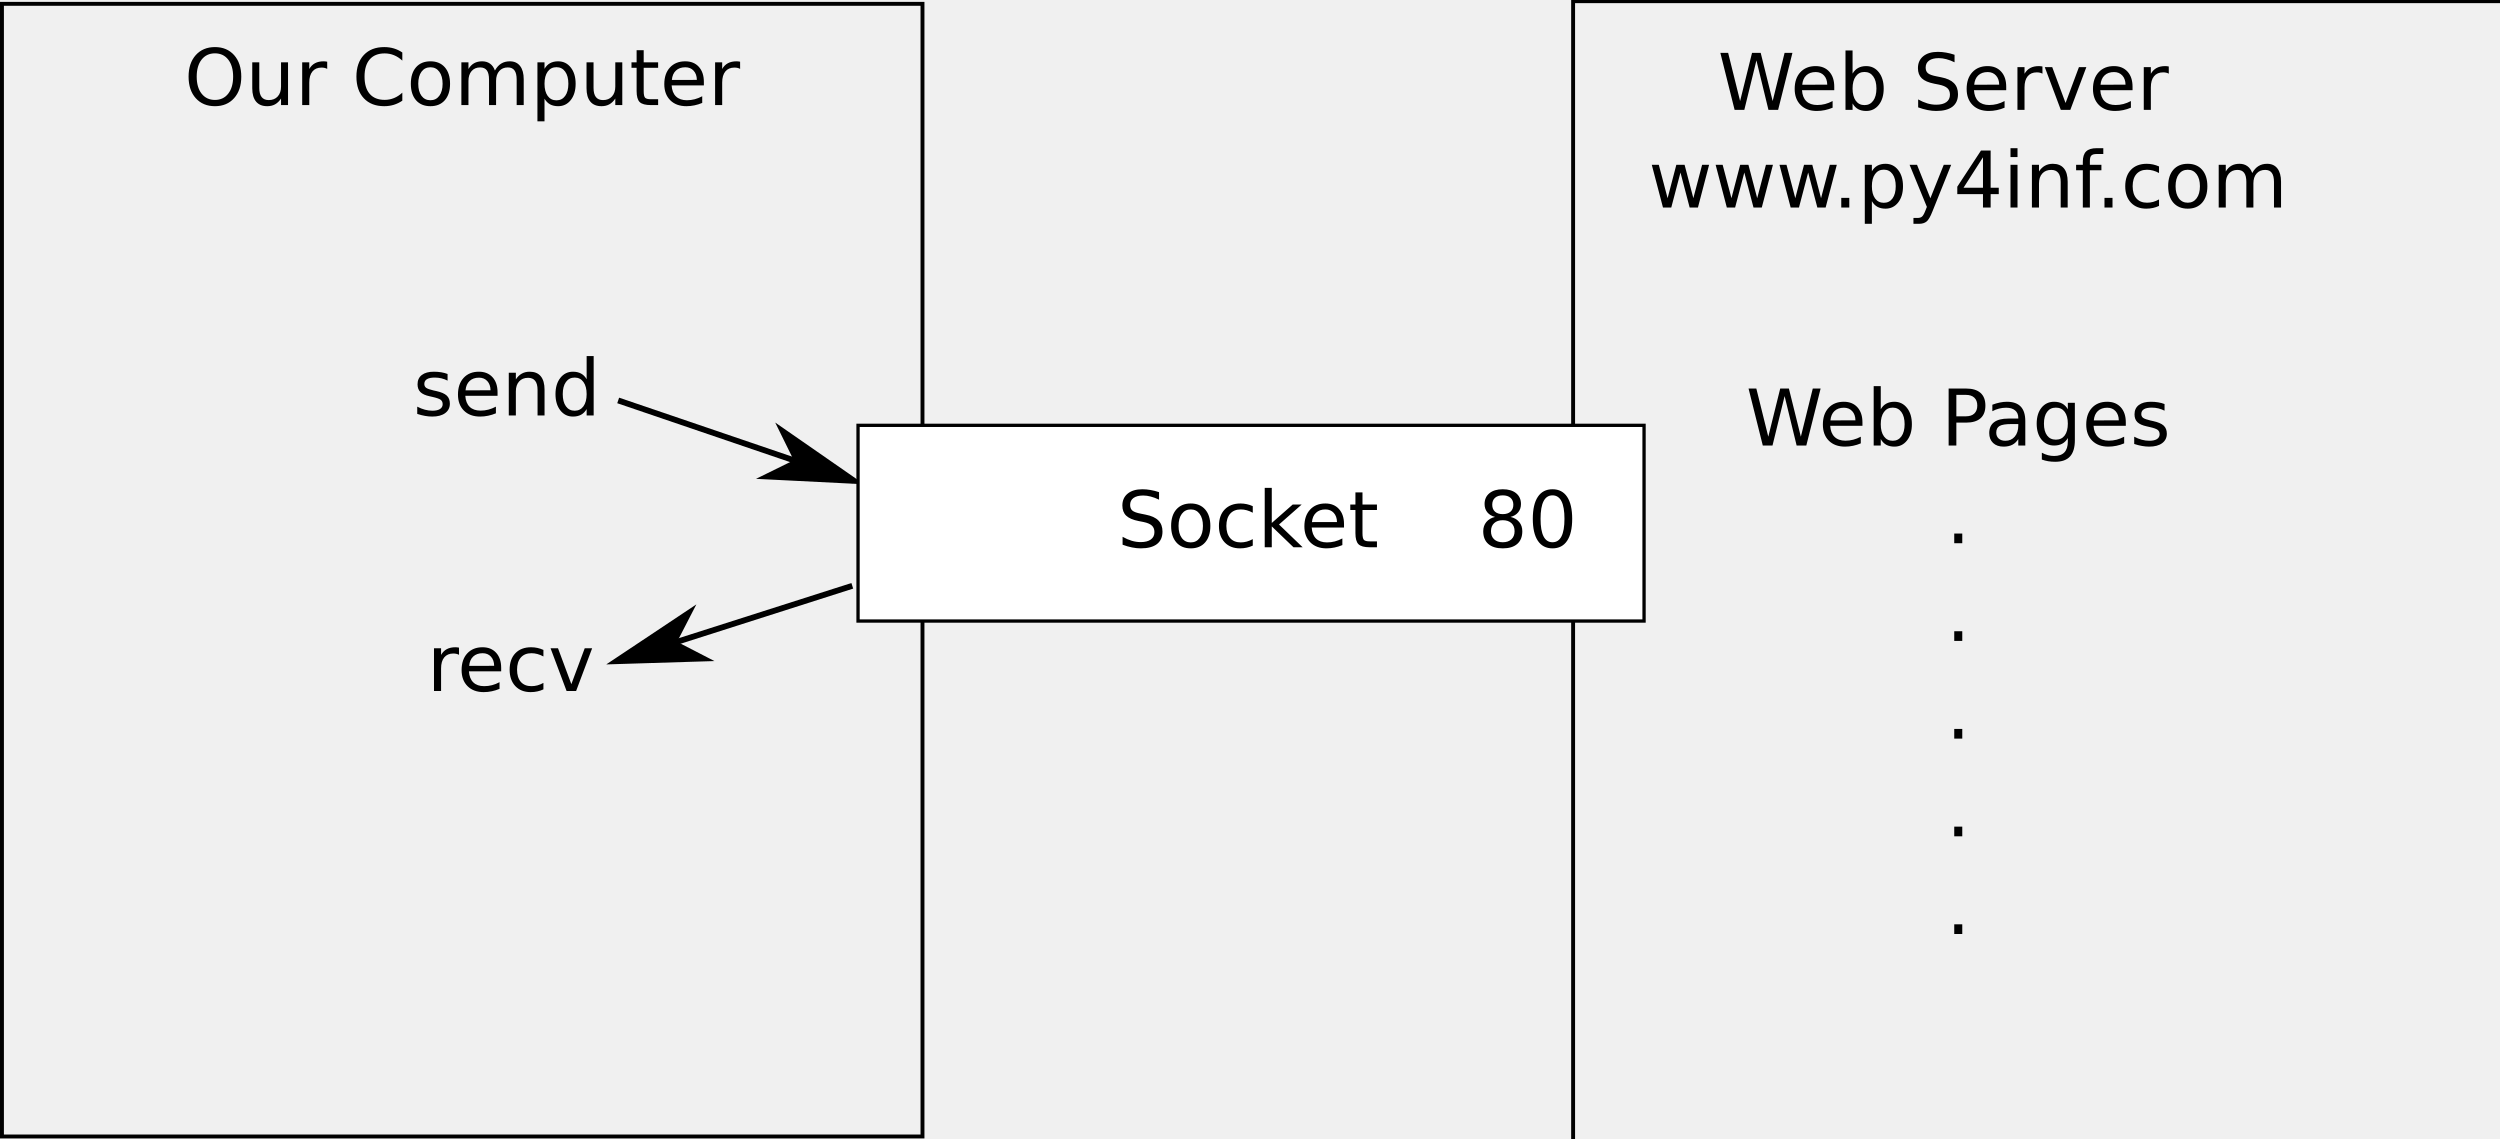
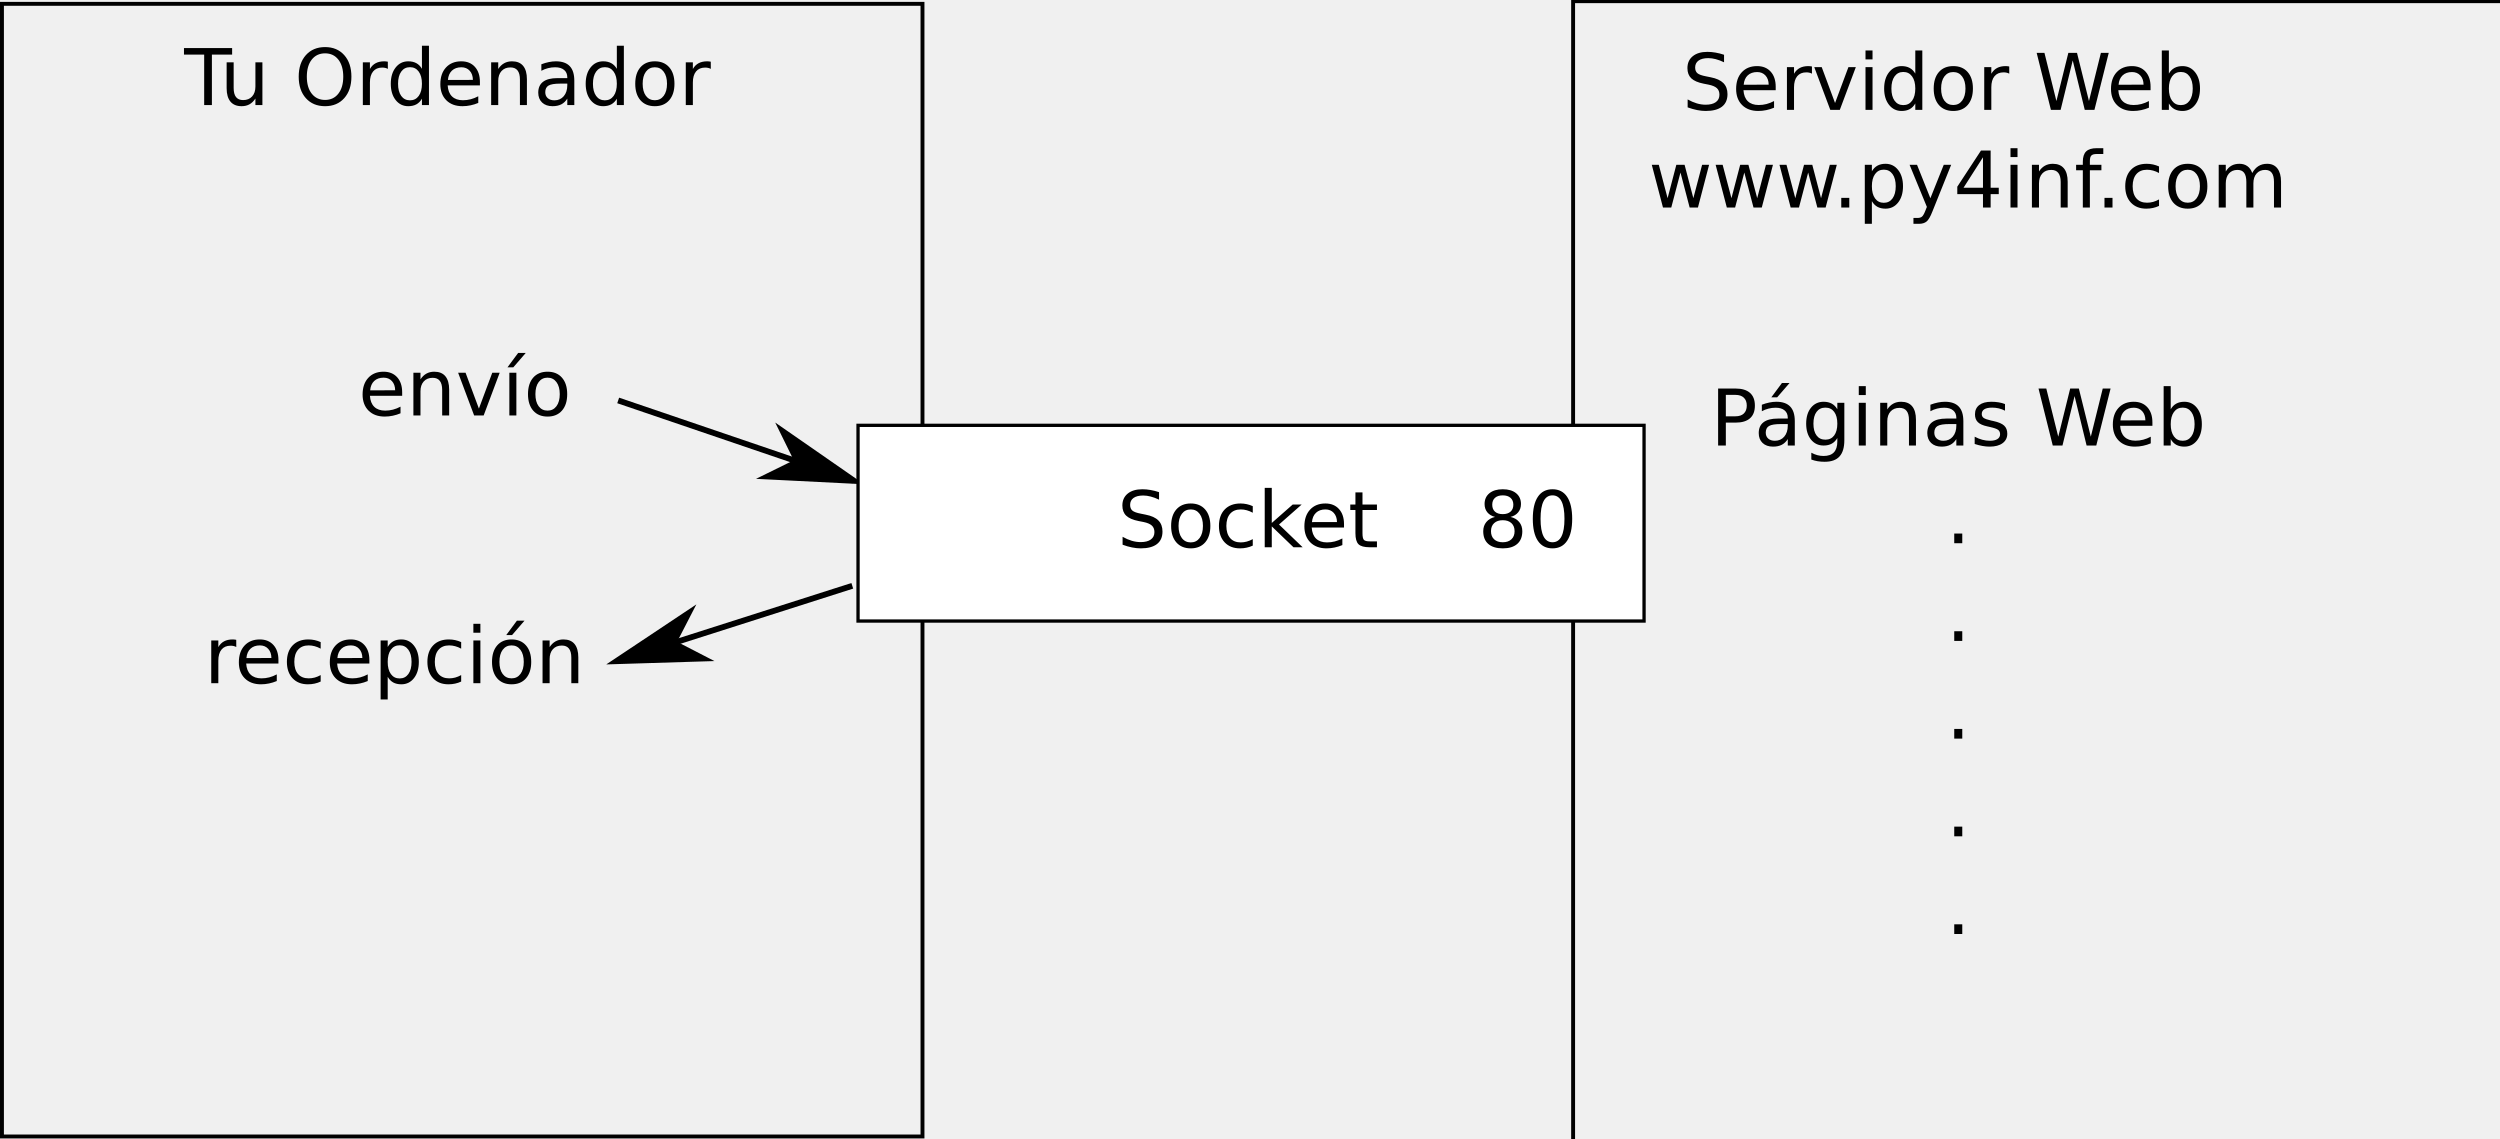
<svg xmlns="http://www.w3.org/2000/svg" width="1279.515" height="582.657" id="svg2" version="1.1">
  <defs id="defs4">
    <marker orient="auto" refY="0" refX="0" id="Arrow1Lstart" style="overflow:visible">
      <path id="path3760" d="M 0,0 5,-5 -12.5,0 5,5 0,0 z" style="fill-rule:evenodd;stroke:#000000;stroke-width:1pt;marker-start:none" transform="matrix(0.8,0,0,0.8,10,0)" />
    </marker>
    <marker orient="auto" refY="0" refX="0" id="Arrow1Lend" style="overflow:visible">
      <path id="path3763" d="M 0,0 5,-5 -12.5,0 5,5 0,0 z" style="fill-rule:evenodd;stroke:#000000;stroke-width:1pt;marker-start:none" transform="matrix(-0.8,0,0,-0.8,-10,0)" />
    </marker>
  </defs>
  <g id="layer1" transform="translate(-40.28987,-338.2337)">
    <rect style="fill:none;stroke:#000000;stroke-width:1.999;stroke-linecap:butt;stroke-linejoin:miter;stroke-miterlimit:4;stroke-opacity:1;stroke-dasharray:none" id="rect2816" width="471.135" height="579.694" x="41.289" y="-919.891" ry="0" transform="scale(1,-1)" />
-     <text xml:space="preserve" style="font-size:39.978px;font-style:normal;font-weight:normal;fill:#000000;fill-opacity:1;stroke:none;font-family:Bitstream Vera Sans" x="134.633" y="391.802" id="text2845" transform="scale(0.9994527,1.000548)">
-       <tspan id="tspan2847" x="134.633" y="391.802">Our Computer</tspan>
+     <text xml:space="preserve" style="font-style:normal;font-weight:normal;font-size:39.978px;font-family:'Bitstream Vera Sans';fill:#000000;fill-opacity:1;stroke:none" x="134.633" y="391.802" id="text2845" transform="scale(0.9994527,1.000548)">
+       <tspan id="tspan2847" x="134.633" y="391.802">Tu Ordenador</tspan>
    </text>
-     <text xml:space="preserve" style="font-size:39.978px;font-style:normal;font-variant:normal;font-weight:normal;font-stretch:normal;text-align:center;line-height:125%;writing-mode:lr-tb;text-anchor:middle;fill:#000000;fill-opacity:1;stroke:none;font-family:Bitstream Vera Sans;-inkscape-font-specification:Bitstream Vera Sans" x="1079.916" y="394.249" id="text2905" transform="scale(0.9994527,1.000548)">
-       <tspan id="tspan2907" x="1079.916" y="394.249">Web Server</tspan>
+     <text xml:space="preserve" style="font-style:normal;font-variant:normal;font-weight:normal;font-stretch:normal;font-size:39.978px;line-height:125%;font-family:'Bitstream Vera Sans';-inkscape-font-specification:'Bitstream Vera Sans';text-align:center;writing-mode:lr-tb;text-anchor:middle;fill:#000000;fill-opacity:1;stroke:none" x="1079.916" y="394.249" id="text2905" transform="scale(0.9994527,1.000548)">
+       <tspan id="tspan2907" x="1079.916" y="394.249">Servidor Web</tspan>
      <tspan x="1079.916" y="444.221" id="tspan2911">www.py4inf.com</tspan>
    </text>
-     <text xml:space="preserve" style="font-size:39.978px;font-style:normal;font-weight:normal;fill:#000000;fill-opacity:1;stroke:none;font-family:Bitstream Vera Sans" x="251.804" y="550.574" id="text2917" transform="scale(0.9994527,1.000548)">
-       <tspan id="tspan2919" x="251.804" y="550.574">send</tspan>
+     <text xml:space="preserve" style="font-style:normal;font-weight:normal;font-size:39.978px;font-family:'Bitstream Vera Sans';fill:#000000;fill-opacity:1;stroke:none" x="223.789" y="550.574" id="text2917" transform="scale(0.9994527,1.000548)">
+       <tspan id="tspan2919" x="223.789" y="550.574">envío</tspan>
    </text>
-     <text xml:space="preserve" style="font-size:39.978px;font-style:normal;font-weight:normal;fill:#000000;fill-opacity:1;stroke:none;font-family:Bitstream Vera Sans" x="258.929" y="691.522" id="text2921" transform="scale(0.9994527,1.000548)">
-       <tspan id="tspan2923" x="258.929" y="691.522">recv</tspan>
+     <text xml:space="preserve" style="font-style:normal;font-weight:normal;font-size:39.978px;font-family:'Bitstream Vera Sans';fill:#000000;fill-opacity:1;stroke:none" x="144.866" y="687.525" id="text2921" transform="scale(0.9994527,1.000548)">
+       <tspan id="tspan2923" x="144.866" y="687.525">recepción</tspan>
    </text>
    <path style="fill:none;stroke:#000000;stroke-width:2.998;stroke-linecap:butt;stroke-linejoin:miter;stroke-miterlimit:4;stroke-opacity:1;stroke-dasharray:none;marker-end:url(#Arrow1Lend)" d="M 356.68,543.183 C 477.061,584.208 477.061,584.208 477.061,584.208" id="path2954" />
    <path style="fill:none;stroke:#000000;stroke-width:2.998;stroke-linecap:butt;stroke-linejoin:miter;stroke-miterlimit:4;stroke-opacity:1;stroke-dasharray:none;marker-start:url(#Arrow1Lstart);marker-end:none" d="M 356.116,676.516 476.498,638.055" id="path2983" />
-     <text xml:space="preserve" style="font-size:39.978px;font-style:normal;font-variant:normal;font-weight:normal;font-stretch:normal;text-align:center;line-height:125%;writing-mode:lr-tb;text-anchor:middle;fill:#000000;fill-opacity:1;stroke:none;font-family:Bitstream Vera Sans;-inkscape-font-specification:Bitstream Vera Sans" x="1087.604" y="565.95" id="text4951" transform="scale(0.9994527,1.000548)">
-       <tspan id="tspan4953" x="1087.604" y="565.95">Web Pages</tspan>
+     <text xml:space="preserve" style="font-style:normal;font-variant:normal;font-weight:normal;font-stretch:normal;font-size:39.978px;line-height:125%;font-family:'Bitstream Vera Sans';-inkscape-font-specification:'Bitstream Vera Sans';text-align:center;writing-mode:lr-tb;text-anchor:middle;fill:#000000;fill-opacity:1;stroke:none" x="1087.604" y="565.95" id="text4951" transform="scale(0.9994527,1.000548)">
+       <tspan id="tspan4953" x="1087.604" y="565.95">Páginas Web</tspan>
      <tspan x="1087.604" y="615.922" id="tspan4955">.</tspan>
      <tspan x="1087.604" y="665.895" id="tspan4957">.</tspan>
      <tspan x="1087.604" y="715.868" id="tspan4959">.</tspan>
      <tspan x="1087.604" y="765.841" id="tspan4961">.</tspan>
      <tspan x="1087.604" y="815.813" id="tspan4963">.</tspan>
      <tspan x="1087.604" y="865.786" id="tspan4965" />
    </text>
    <rect style="fill:none;fill-rule:evenodd;stroke:#000000;stroke-width:2;stroke-linecap:butt;stroke-linejoin:miter;stroke-opacity:1;stroke-miterlimit:4;stroke-dasharray:none" id="rect2844" width="479.487" height="589.744" x="805.128" y="0.606" transform="translate(40.28987,338.2337)" />
    <rect style="fill:#ffffff;fill-opacity:1;stroke:#000000;stroke-width:1.688;stroke-miterlimit:4;stroke-dasharray:none" id="rect2909" width="402.289" height="100.165" x="479.437" y="555.921" />
    <text xml:space="preserve" style="font-size:40px;font-style:normal;font-weight:normal;fill:#000000;fill-opacity:1;stroke:none;font-family:Bitstream Vera Sans" x="612.085" y="618.326" id="text3630">
      <tspan id="tspan3632" x="612.085" y="618.326">Socket</tspan>
    </text>
    <text xml:space="preserve" style="font-size:40px;font-style:normal;font-weight:normal;fill:#000000;fill-opacity:1;stroke:none;font-family:Bitstream Vera Sans" x="796.7" y="618.326" id="text3634">
      <tspan id="tspan3636" x="796.7" y="618.326">80</tspan>
    </text>
  </g>
</svg>
